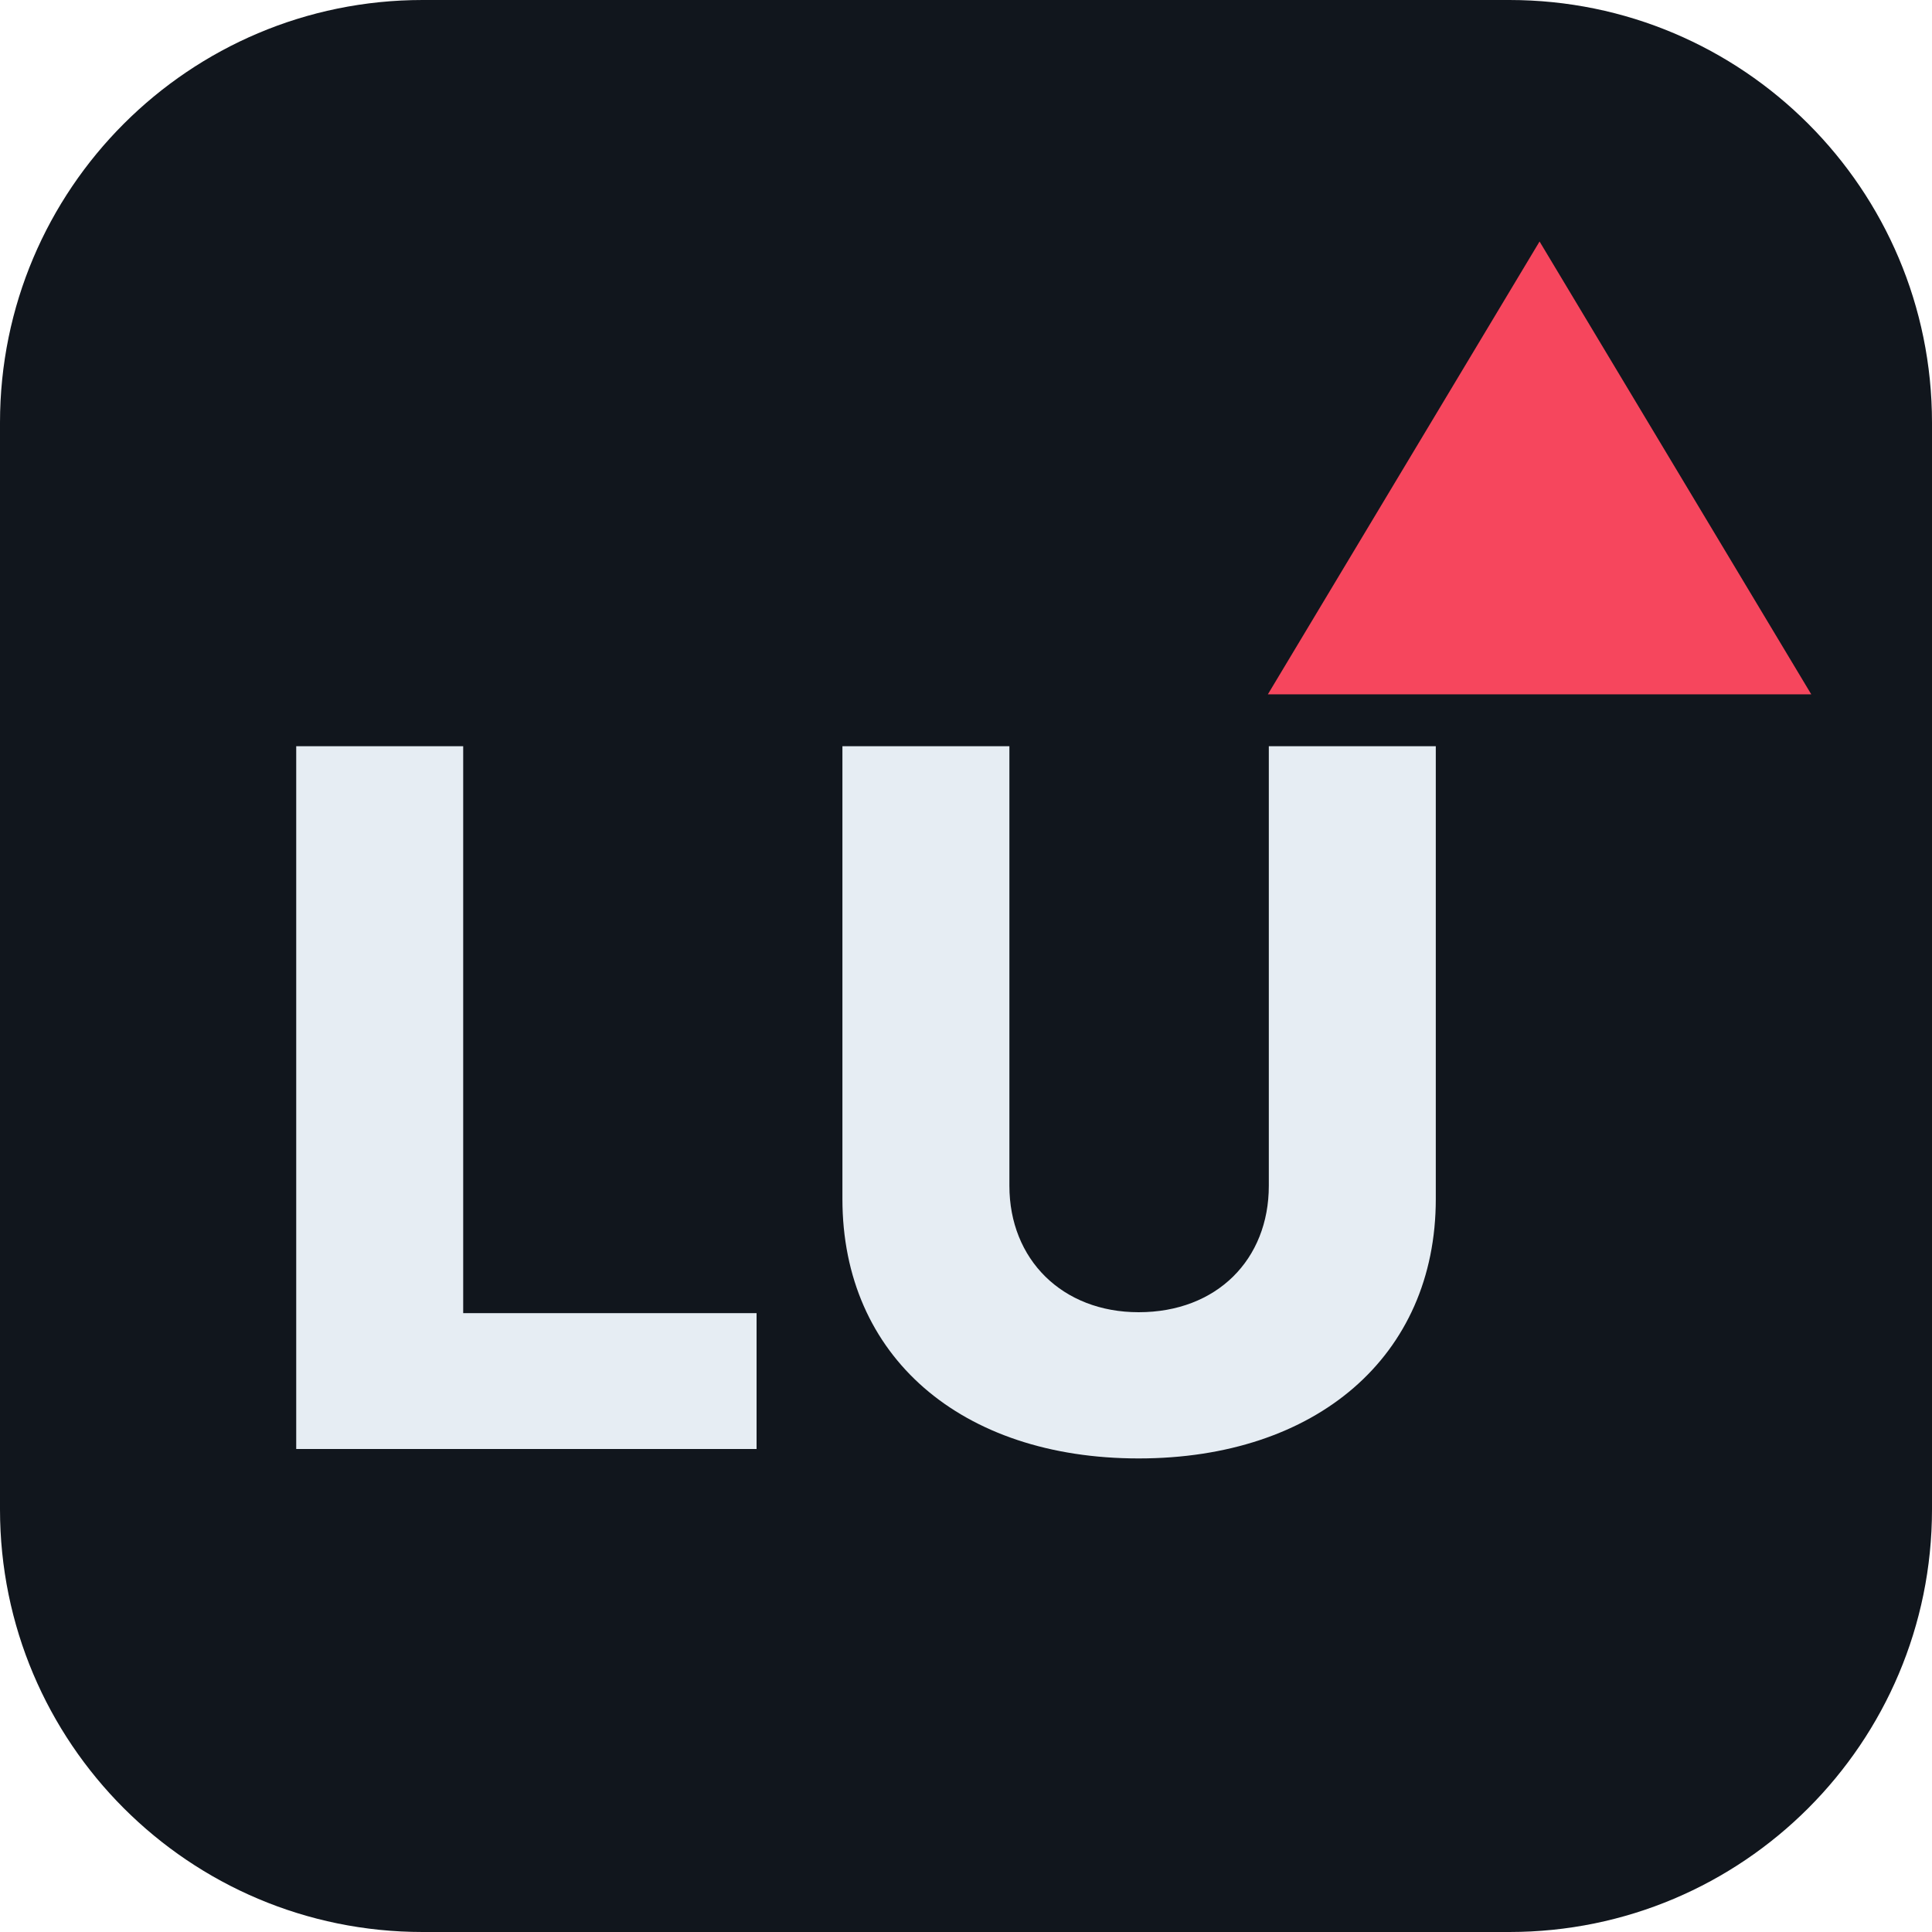
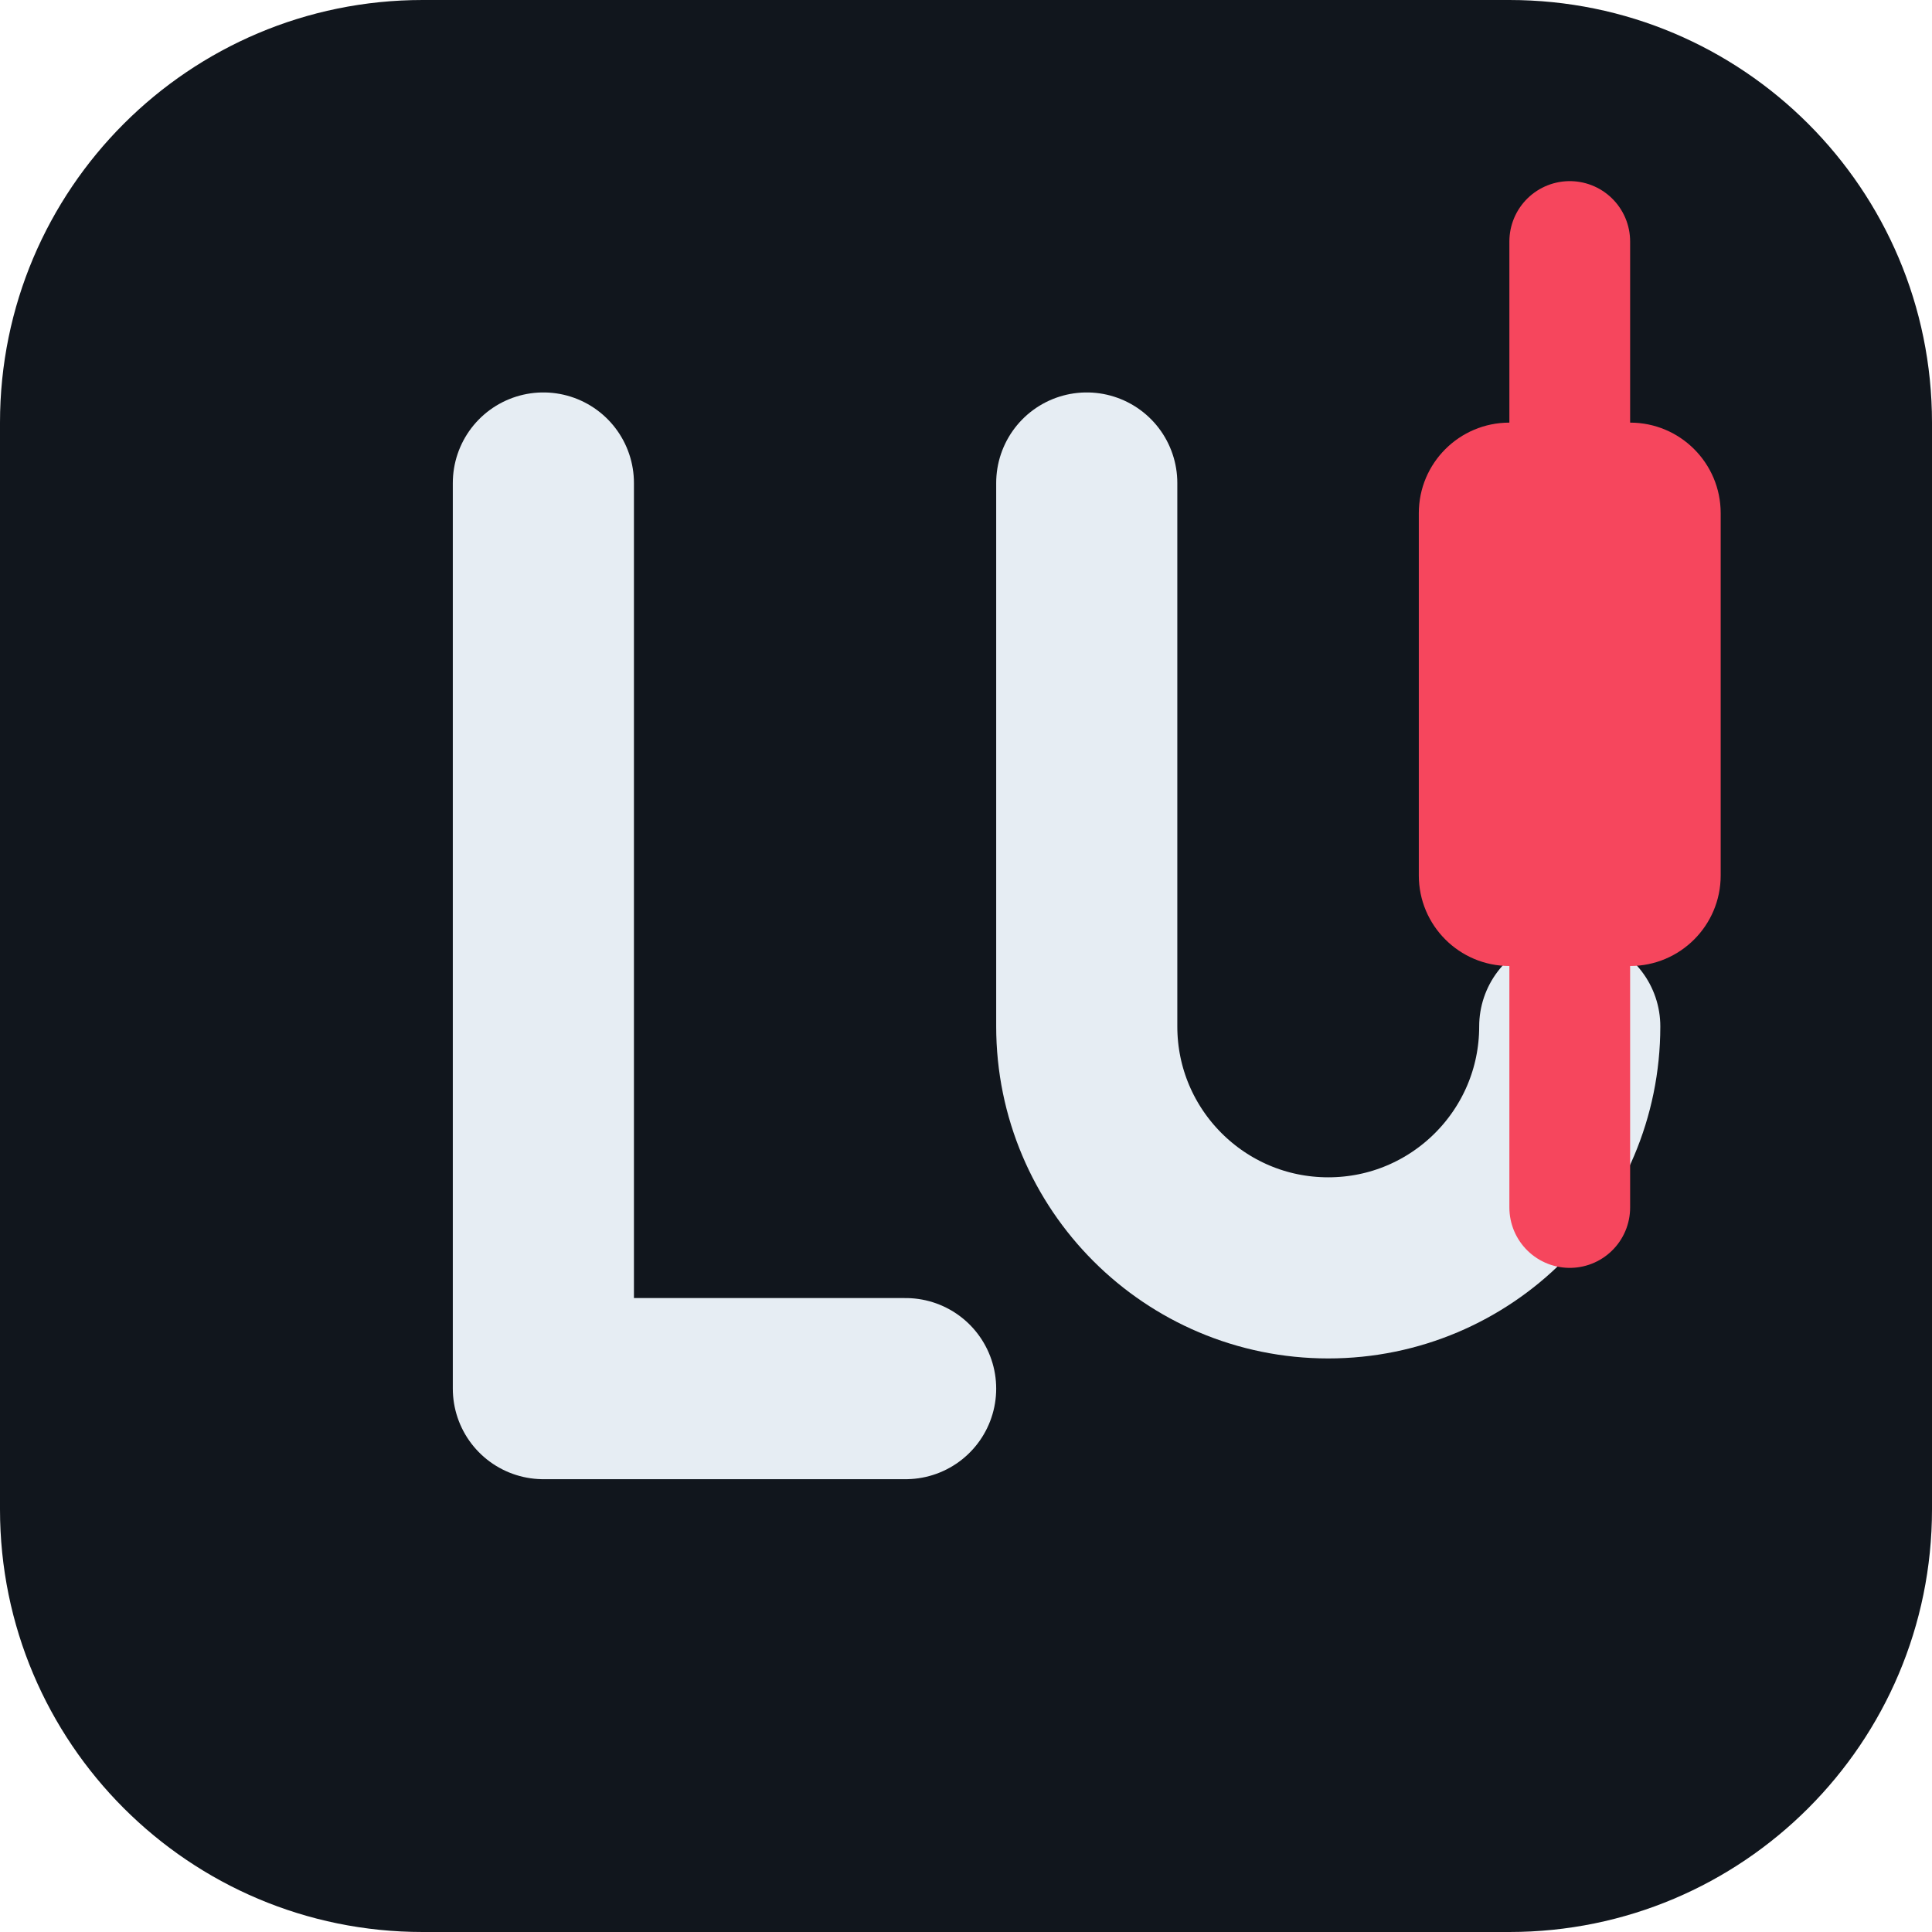
- <svg xmlns="http://www.w3.org/2000/svg" viewBox="0 0 32 32">
+ <svg xmlns="http://www.w3.org/2000/svg" viewBox="0 0 32 32" fill="none">
  <rect width="32" height="32" rx="7" fill="#11161D" />
-   <text x="4" y="24" font-family="Inter, system-ui, -apple-system, 'Segoe UI', sans-serif" font-size="16" font-weight="800" fill="#E6EDF3">LU</text>
-   <path d="M25.5 4 L30 11.5 L21 11.5 Z" fill="#F6465D" />
+   <path d="M9 8 V23 H15" stroke="#E6EDF3" stroke-width="3" stroke-linecap="round" stroke-linejoin="round" />
+   <path d="M18 8 V17 a4 4 0 0 0 8 0" stroke="#E6EDF3" stroke-width="3" stroke-linecap="round" stroke-linejoin="round" />
+   <line x1="26" y1="4" x2="26" y2="20" stroke="#F6465D" stroke-width="2" stroke-linecap="round" />
+   <rect x="23.5" y="7" width="5" height="9" rx="1.5" fill="#F6465D" />
</svg>
